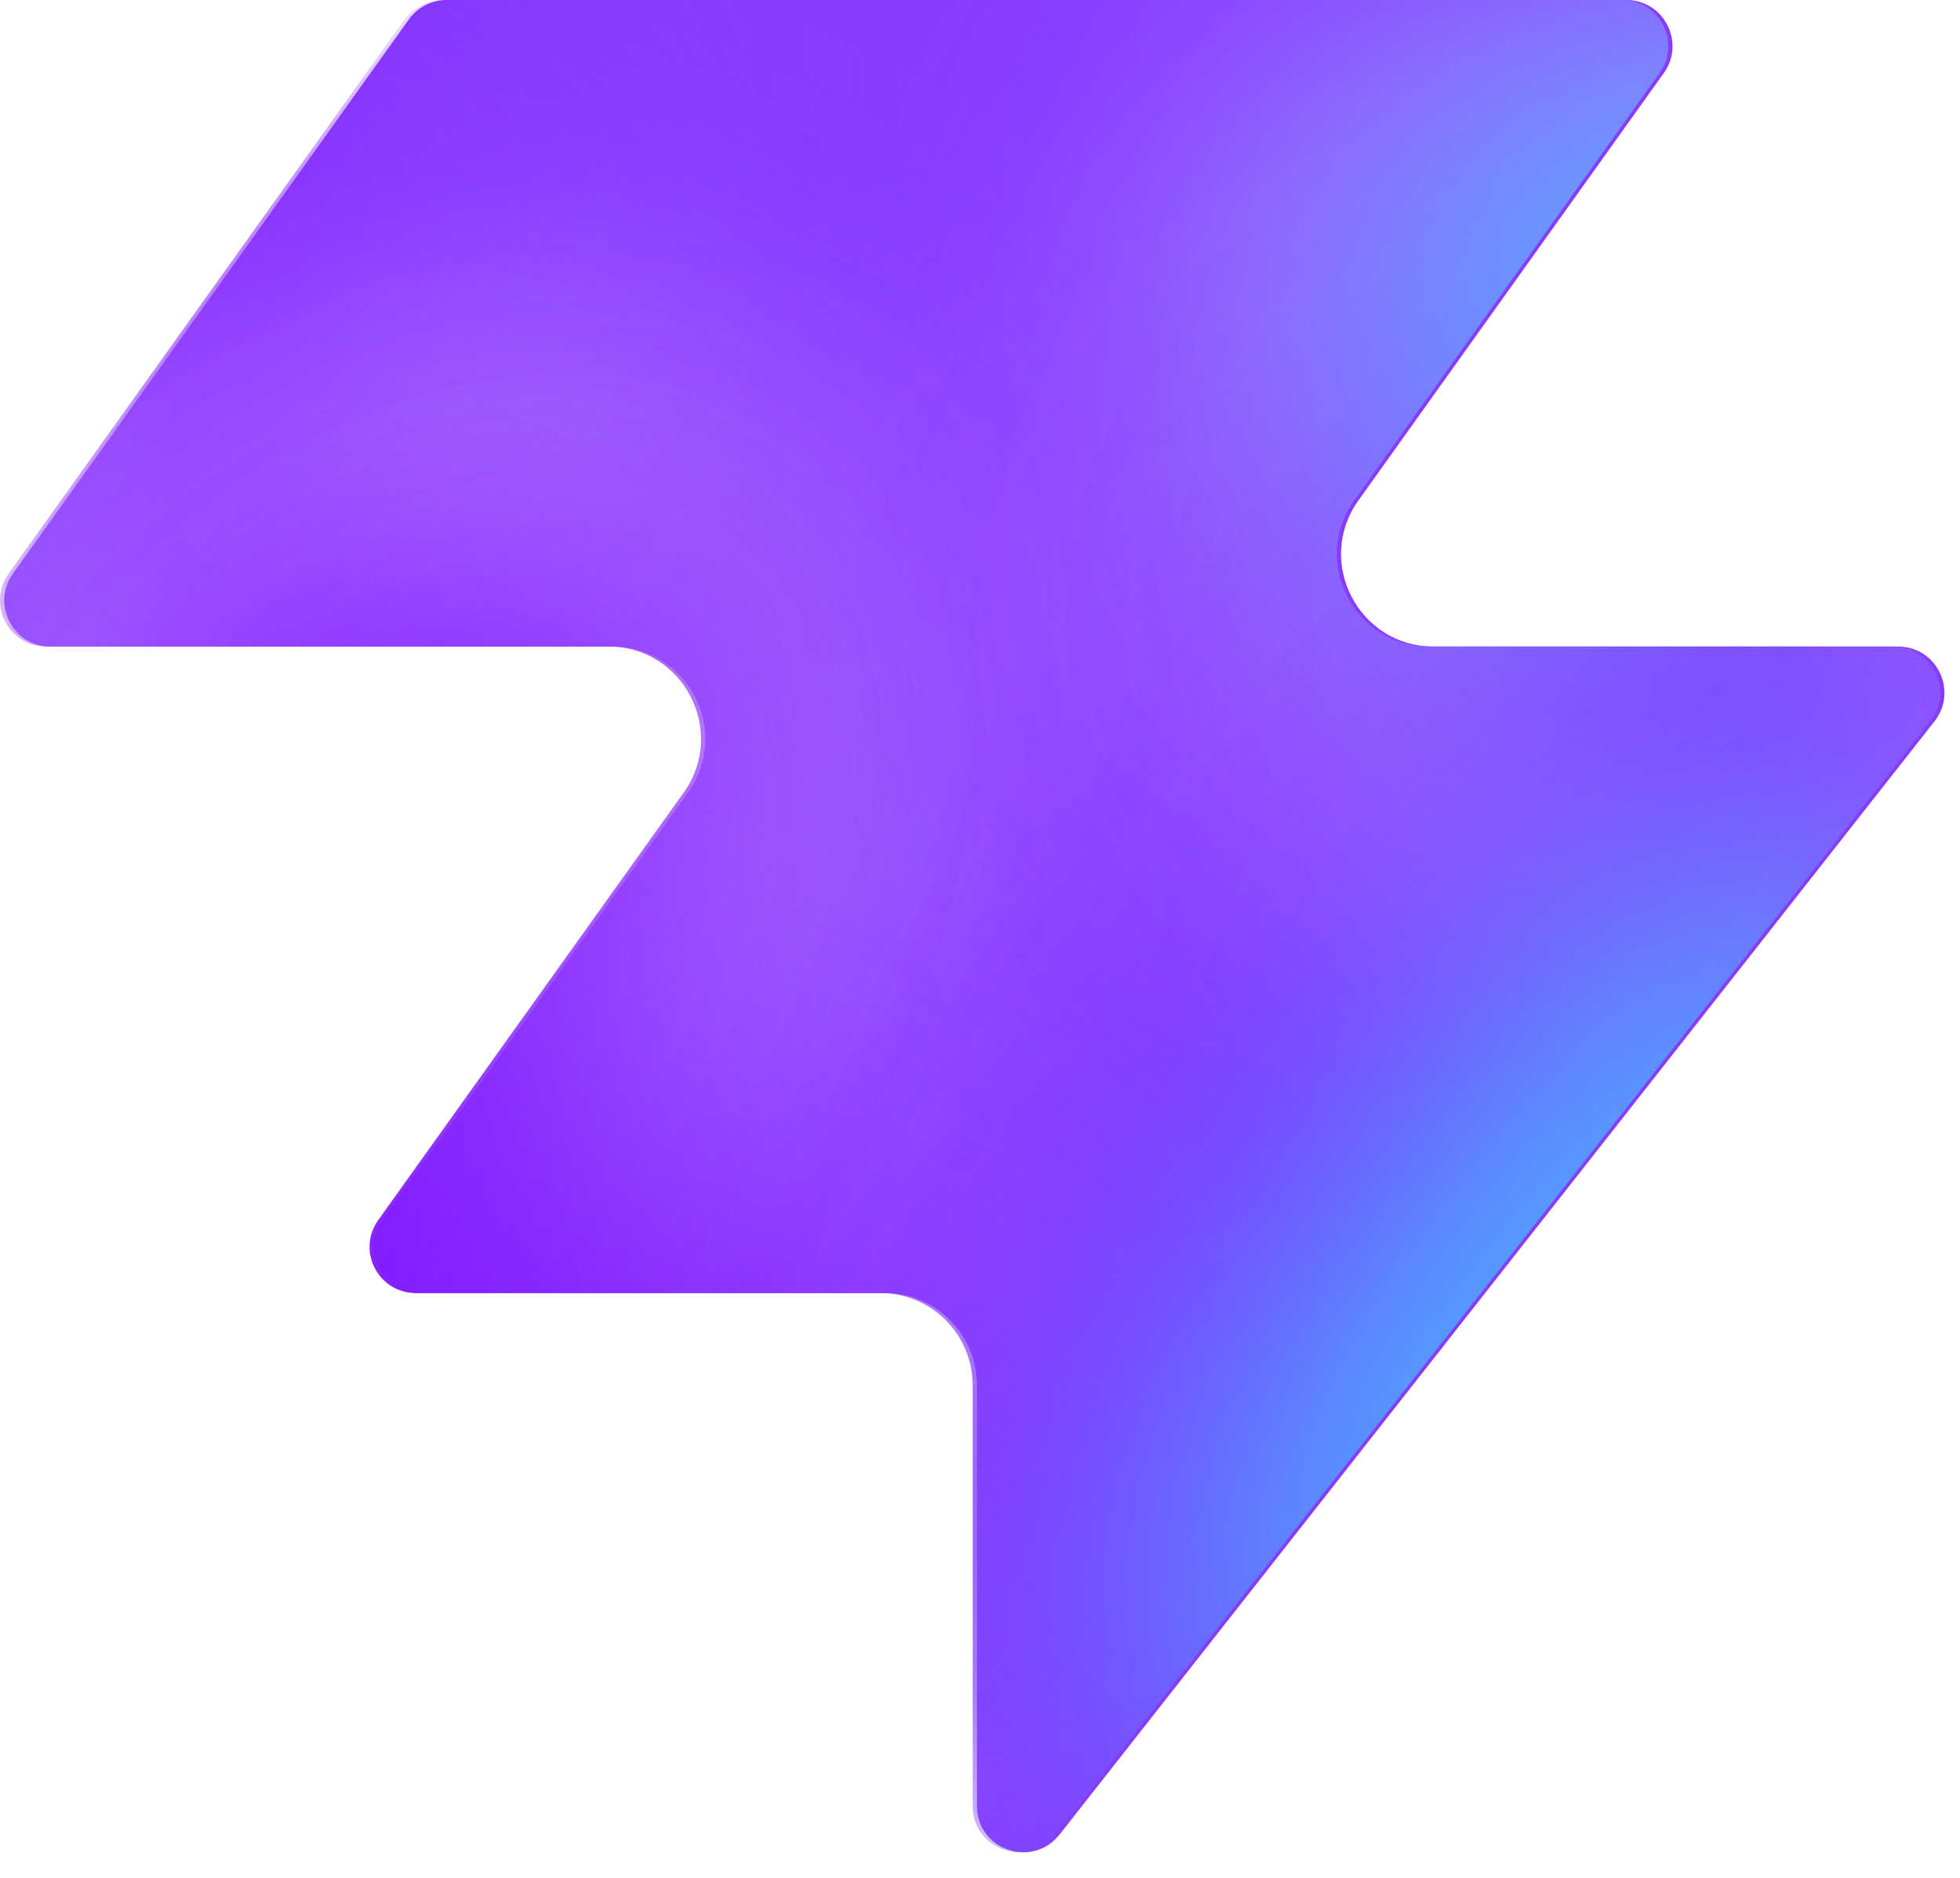
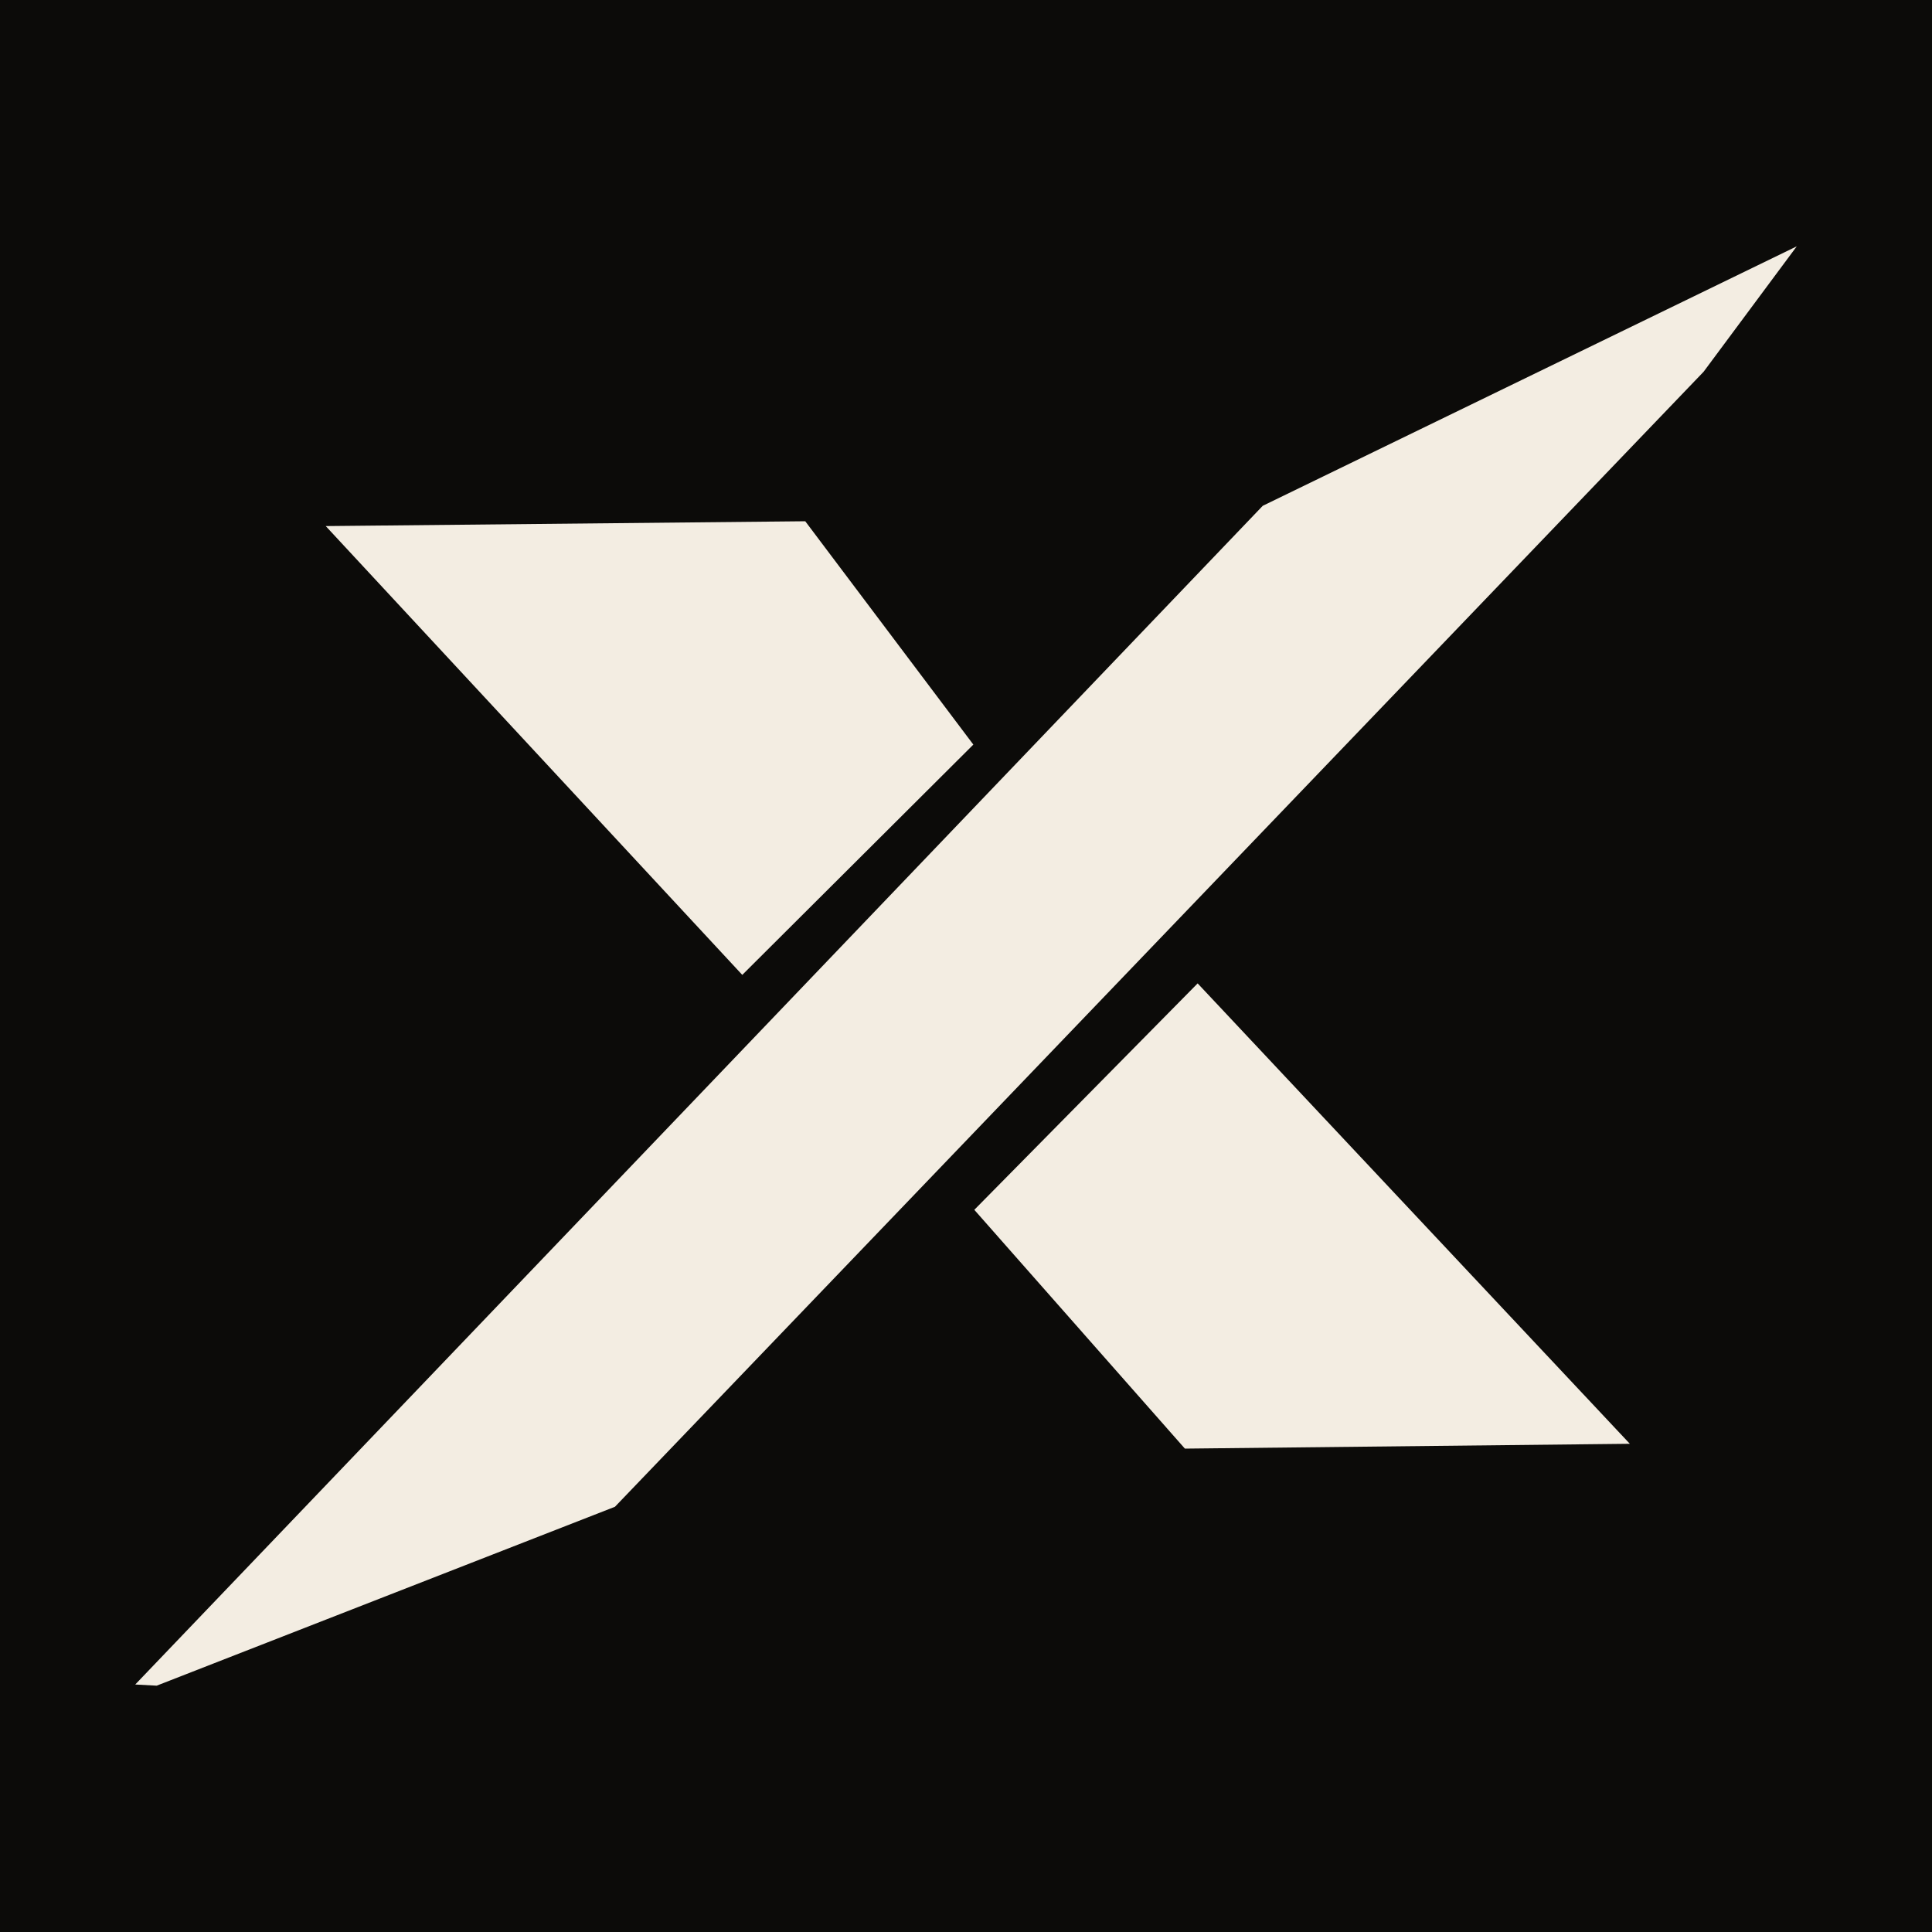
- <svg xmlns="http://www.w3.org/2000/svg" width="48" height="46" fill="none" viewBox="0 0 48 46">
-   <path fill="#863bff" d="M25.946 44.938c-.664.845-2.021.375-2.021-.698V33.937a2.26 2.26 0 0 0-2.262-2.262H10.287c-.92 0-1.456-1.04-.92-1.788l7.48-10.471c1.07-1.497 0-3.578-1.842-3.578H1.237c-.92 0-1.456-1.04-.92-1.788L10.013.474c.214-.297.556-.474.92-.474h28.894c.92 0 1.456 1.04.92 1.788l-7.48 10.471c-1.07 1.498 0 3.579 1.842 3.579h11.377c.943 0 1.473 1.088.89 1.83L25.947 44.94z" style="fill:#863bff;fill:color(display-p3 .525 .23 1);fill-opacity:1" />
-   <mask id="a" width="48" height="46" x="0" y="0" maskUnits="userSpaceOnUse" style="mask-type:alpha">
-     <path fill="#000" d="M25.842 44.938c-.664.844-2.021.375-2.021-.698V33.937a2.26 2.26 0 0 0-2.262-2.262H10.183c-.92 0-1.456-1.04-.92-1.788l7.48-10.471c1.07-1.498 0-3.579-1.842-3.579H1.133c-.92 0-1.456-1.04-.92-1.787L9.91.473c.214-.297.556-.474.92-.474h28.894c.92 0 1.456 1.04.92 1.788l-7.48 10.471c-1.07 1.498 0 3.578 1.842 3.578h11.377c.943 0 1.473 1.088.89 1.832L25.843 44.94z" style="fill:#000;fill-opacity:1" />
-   </mask>
-   <g mask="url(#a)">
-     <g filter="url(#b)">
-       <ellipse cx="5.508" cy="14.704" fill="#ede6ff" rx="5.508" ry="14.704" style="fill:#ede6ff;fill:color(display-p3 .927 .903 1);fill-opacity:1" transform="matrix(.00324 1 1 -.00324 -4.47 31.516)" />
-     </g>
-     <g filter="url(#c)">
-       <ellipse cx="10.399" cy="29.851" fill="#ede6ff" rx="10.399" ry="29.851" style="fill:#ede6ff;fill:color(display-p3 .927 .903 1);fill-opacity:1" transform="matrix(.00324 1 1 -.00324 -39.328 7.883)" />
-     </g>
-     <g filter="url(#d)">
-       <ellipse cx="5.508" cy="30.487" fill="#7e14ff" rx="5.508" ry="30.487" style="fill:#7e14ff;fill:color(display-p3 .492 .077 1);fill-opacity:1" transform="rotate(89.814 -25.913 -14.639)scale(1 -1)" />
-     </g>
-     <g filter="url(#e)">
-       <ellipse cx="5.508" cy="30.599" fill="#7e14ff" rx="5.508" ry="30.599" style="fill:#7e14ff;fill:color(display-p3 .492 .077 1);fill-opacity:1" transform="rotate(89.814 -32.644 -3.334)scale(1 -1)" />
-     </g>
-     <g filter="url(#f)">
-       <ellipse cx="5.508" cy="30.599" fill="#7e14ff" rx="5.508" ry="30.599" style="fill:#7e14ff;fill:color(display-p3 .492 .077 1);fill-opacity:1" transform="matrix(.00324 1 1 -.00324 -34.34 30.47)" />
-     </g>
-     <g filter="url(#g)">
-       <ellipse cx="14.072" cy="22.078" fill="#ede6ff" rx="14.072" ry="22.078" style="fill:#ede6ff;fill:color(display-p3 .927 .903 1);fill-opacity:1" transform="rotate(93.35 24.506 48.493)scale(-1 1)" />
-     </g>
-     <g filter="url(#h)">
-       <ellipse cx="3.47" cy="21.501" fill="#7e14ff" rx="3.47" ry="21.501" style="fill:#7e14ff;fill:color(display-p3 .492 .077 1);fill-opacity:1" transform="rotate(89.009 28.708 47.59)scale(-1 1)" />
-     </g>
-     <g filter="url(#i)">
-       <ellipse cx="3.47" cy="21.501" fill="#7e14ff" rx="3.47" ry="21.501" style="fill:#7e14ff;fill:color(display-p3 .492 .077 1);fill-opacity:1" transform="rotate(89.009 28.708 47.59)scale(-1 1)" />
-     </g>
-     <g filter="url(#j)">
-       <ellipse cx=".387" cy="8.972" fill="#7e14ff" rx="4.407" ry="29.108" style="fill:#7e14ff;fill:color(display-p3 .492 .077 1);fill-opacity:1" transform="rotate(39.51 .387 8.972)" />
-     </g>
-     <g filter="url(#k)">
-       <ellipse cx="47.523" cy="-6.092" fill="#7e14ff" rx="4.407" ry="29.108" style="fill:#7e14ff;fill:color(display-p3 .492 .077 1);fill-opacity:1" transform="rotate(37.892 47.523 -6.092)" />
-     </g>
-     <g filter="url(#l)">
-       <ellipse cx="41.412" cy="6.333" fill="#47bfff" rx="5.971" ry="9.665" style="fill:#47bfff;fill:color(display-p3 .28 .748 1);fill-opacity:1" transform="rotate(37.892 41.412 6.333)" />
-     </g>
-     <g filter="url(#m)">
-       <ellipse cx="-1.879" cy="38.332" fill="#7e14ff" rx="4.407" ry="29.108" style="fill:#7e14ff;fill:color(display-p3 .492 .077 1);fill-opacity:1" transform="rotate(37.892 -1.88 38.332)" />
-     </g>
-     <g filter="url(#n)">
-       <ellipse cx="-1.879" cy="38.332" fill="#7e14ff" rx="4.407" ry="29.108" style="fill:#7e14ff;fill:color(display-p3 .492 .077 1);fill-opacity:1" transform="rotate(37.892 -1.88 38.332)" />
-     </g>
-     <g filter="url(#o)">
-       <ellipse cx="35.651" cy="29.907" fill="#7e14ff" rx="4.407" ry="29.108" style="fill:#7e14ff;fill:color(display-p3 .492 .077 1);fill-opacity:1" transform="rotate(37.892 35.651 29.907)" />
-     </g>
-     <g filter="url(#p)">
-       <ellipse cx="38.418" cy="32.4" fill="#47bfff" rx="5.971" ry="15.297" style="fill:#47bfff;fill:color(display-p3 .28 .748 1);fill-opacity:1" transform="rotate(37.892 38.418 32.4)" />
-     </g>
-   </g>
-   <defs>
-     <filter id="b" width="60.045" height="41.654" x="-19.77" y="16.149" color-interpolation-filters="sRGB" filterUnits="userSpaceOnUse">
-       <feFlood flood-opacity="0" result="BackgroundImageFix" />
-       <feBlend in="SourceGraphic" in2="BackgroundImageFix" result="shape" />
-       <feGaussianBlur result="effect1_foregroundBlur_2002_17158" stdDeviation="7.659" />
-     </filter>
-     <filter id="c" width="90.34" height="51.437" x="-54.613" y="-7.533" color-interpolation-filters="sRGB" filterUnits="userSpaceOnUse">
-       <feFlood flood-opacity="0" result="BackgroundImageFix" />
-       <feBlend in="SourceGraphic" in2="BackgroundImageFix" result="shape" />
-       <feGaussianBlur result="effect1_foregroundBlur_2002_17158" stdDeviation="7.659" />
-     </filter>
-     <filter id="d" width="79.355" height="29.4" x="-49.64" y="2.03" color-interpolation-filters="sRGB" filterUnits="userSpaceOnUse">
-       <feFlood flood-opacity="0" result="BackgroundImageFix" />
-       <feBlend in="SourceGraphic" in2="BackgroundImageFix" result="shape" />
-       <feGaussianBlur result="effect1_foregroundBlur_2002_17158" stdDeviation="4.596" />
-     </filter>
-     <filter id="e" width="79.579" height="29.4" x="-45.045" y="20.029" color-interpolation-filters="sRGB" filterUnits="userSpaceOnUse">
-       <feFlood flood-opacity="0" result="BackgroundImageFix" />
-       <feBlend in="SourceGraphic" in2="BackgroundImageFix" result="shape" />
-       <feGaussianBlur result="effect1_foregroundBlur_2002_17158" stdDeviation="4.596" />
-     </filter>
-     <filter id="f" width="79.579" height="29.4" x="-43.513" y="21.178" color-interpolation-filters="sRGB" filterUnits="userSpaceOnUse">
-       <feFlood flood-opacity="0" result="BackgroundImageFix" />
-       <feBlend in="SourceGraphic" in2="BackgroundImageFix" result="shape" />
-       <feGaussianBlur result="effect1_foregroundBlur_2002_17158" stdDeviation="4.596" />
-     </filter>
-     <filter id="g" width="74.749" height="58.852" x="15.756" y="-17.901" color-interpolation-filters="sRGB" filterUnits="userSpaceOnUse">
-       <feFlood flood-opacity="0" result="BackgroundImageFix" />
-       <feBlend in="SourceGraphic" in2="BackgroundImageFix" result="shape" />
-       <feGaussianBlur result="effect1_foregroundBlur_2002_17158" stdDeviation="7.659" />
-     </filter>
-     <filter id="h" width="61.377" height="25.362" x="23.548" y="2.284" color-interpolation-filters="sRGB" filterUnits="userSpaceOnUse">
-       <feFlood flood-opacity="0" result="BackgroundImageFix" />
-       <feBlend in="SourceGraphic" in2="BackgroundImageFix" result="shape" />
-       <feGaussianBlur result="effect1_foregroundBlur_2002_17158" stdDeviation="4.596" />
-     </filter>
-     <filter id="i" width="61.377" height="25.362" x="23.548" y="2.284" color-interpolation-filters="sRGB" filterUnits="userSpaceOnUse">
-       <feFlood flood-opacity="0" result="BackgroundImageFix" />
-       <feBlend in="SourceGraphic" in2="BackgroundImageFix" result="shape" />
-       <feGaussianBlur result="effect1_foregroundBlur_2002_17158" stdDeviation="4.596" />
-     </filter>
-     <filter id="j" width="56.045" height="63.649" x="-27.636" y="-22.853" color-interpolation-filters="sRGB" filterUnits="userSpaceOnUse">
-       <feFlood flood-opacity="0" result="BackgroundImageFix" />
-       <feBlend in="SourceGraphic" in2="BackgroundImageFix" result="shape" />
-       <feGaussianBlur result="effect1_foregroundBlur_2002_17158" stdDeviation="4.596" />
-     </filter>
-     <filter id="k" width="54.814" height="64.646" x="20.116" y="-38.415" color-interpolation-filters="sRGB" filterUnits="userSpaceOnUse">
-       <feFlood flood-opacity="0" result="BackgroundImageFix" />
-       <feBlend in="SourceGraphic" in2="BackgroundImageFix" result="shape" />
-       <feGaussianBlur result="effect1_foregroundBlur_2002_17158" stdDeviation="4.596" />
-     </filter>
-     <filter id="l" width="33.541" height="35.313" x="24.641" y="-11.323" color-interpolation-filters="sRGB" filterUnits="userSpaceOnUse">
-       <feFlood flood-opacity="0" result="BackgroundImageFix" />
-       <feBlend in="SourceGraphic" in2="BackgroundImageFix" result="shape" />
-       <feGaussianBlur result="effect1_foregroundBlur_2002_17158" stdDeviation="4.596" />
-     </filter>
-     <filter id="m" width="54.814" height="64.646" x="-29.286" y="6.009" color-interpolation-filters="sRGB" filterUnits="userSpaceOnUse">
-       <feFlood flood-opacity="0" result="BackgroundImageFix" />
-       <feBlend in="SourceGraphic" in2="BackgroundImageFix" result="shape" />
-       <feGaussianBlur result="effect1_foregroundBlur_2002_17158" stdDeviation="4.596" />
-     </filter>
-     <filter id="n" width="54.814" height="64.646" x="-29.286" y="6.009" color-interpolation-filters="sRGB" filterUnits="userSpaceOnUse">
-       <feFlood flood-opacity="0" result="BackgroundImageFix" />
-       <feBlend in="SourceGraphic" in2="BackgroundImageFix" result="shape" />
-       <feGaussianBlur result="effect1_foregroundBlur_2002_17158" stdDeviation="4.596" />
-     </filter>
-     <filter id="o" width="54.814" height="64.646" x="8.244" y="-2.416" color-interpolation-filters="sRGB" filterUnits="userSpaceOnUse">
-       <feFlood flood-opacity="0" result="BackgroundImageFix" />
-       <feBlend in="SourceGraphic" in2="BackgroundImageFix" result="shape" />
-       <feGaussianBlur result="effect1_foregroundBlur_2002_17158" stdDeviation="4.596" />
-     </filter>
-     <filter id="p" width="39.409" height="43.623" x="18.713" y="10.588" color-interpolation-filters="sRGB" filterUnits="userSpaceOnUse">
-       <feFlood flood-opacity="0" result="BackgroundImageFix" />
-       <feBlend in="SourceGraphic" in2="BackgroundImageFix" result="shape" />
-       <feGaussianBlur result="effect1_foregroundBlur_2002_17158" stdDeviation="4.596" />
-     </filter>
-   </defs>
+ <svg xmlns="http://www.w3.org/2000/svg" viewBox="0 0 100 100">
+   <rect width="100" height="100" fill="#0c0b09" />
+   <path fill="#f3ede2" d="M93 12.75L65.36 26.18L7 87.19L8.11 87.25L31.83 77.99L88.18 19.24ZM16.86 27.23L38.42 50.46L50.38 38.54L41.68 26.98ZM50.43 62.62L61.33 74.98L84.36 74.73L61.99 50.9Z" />
</svg>
